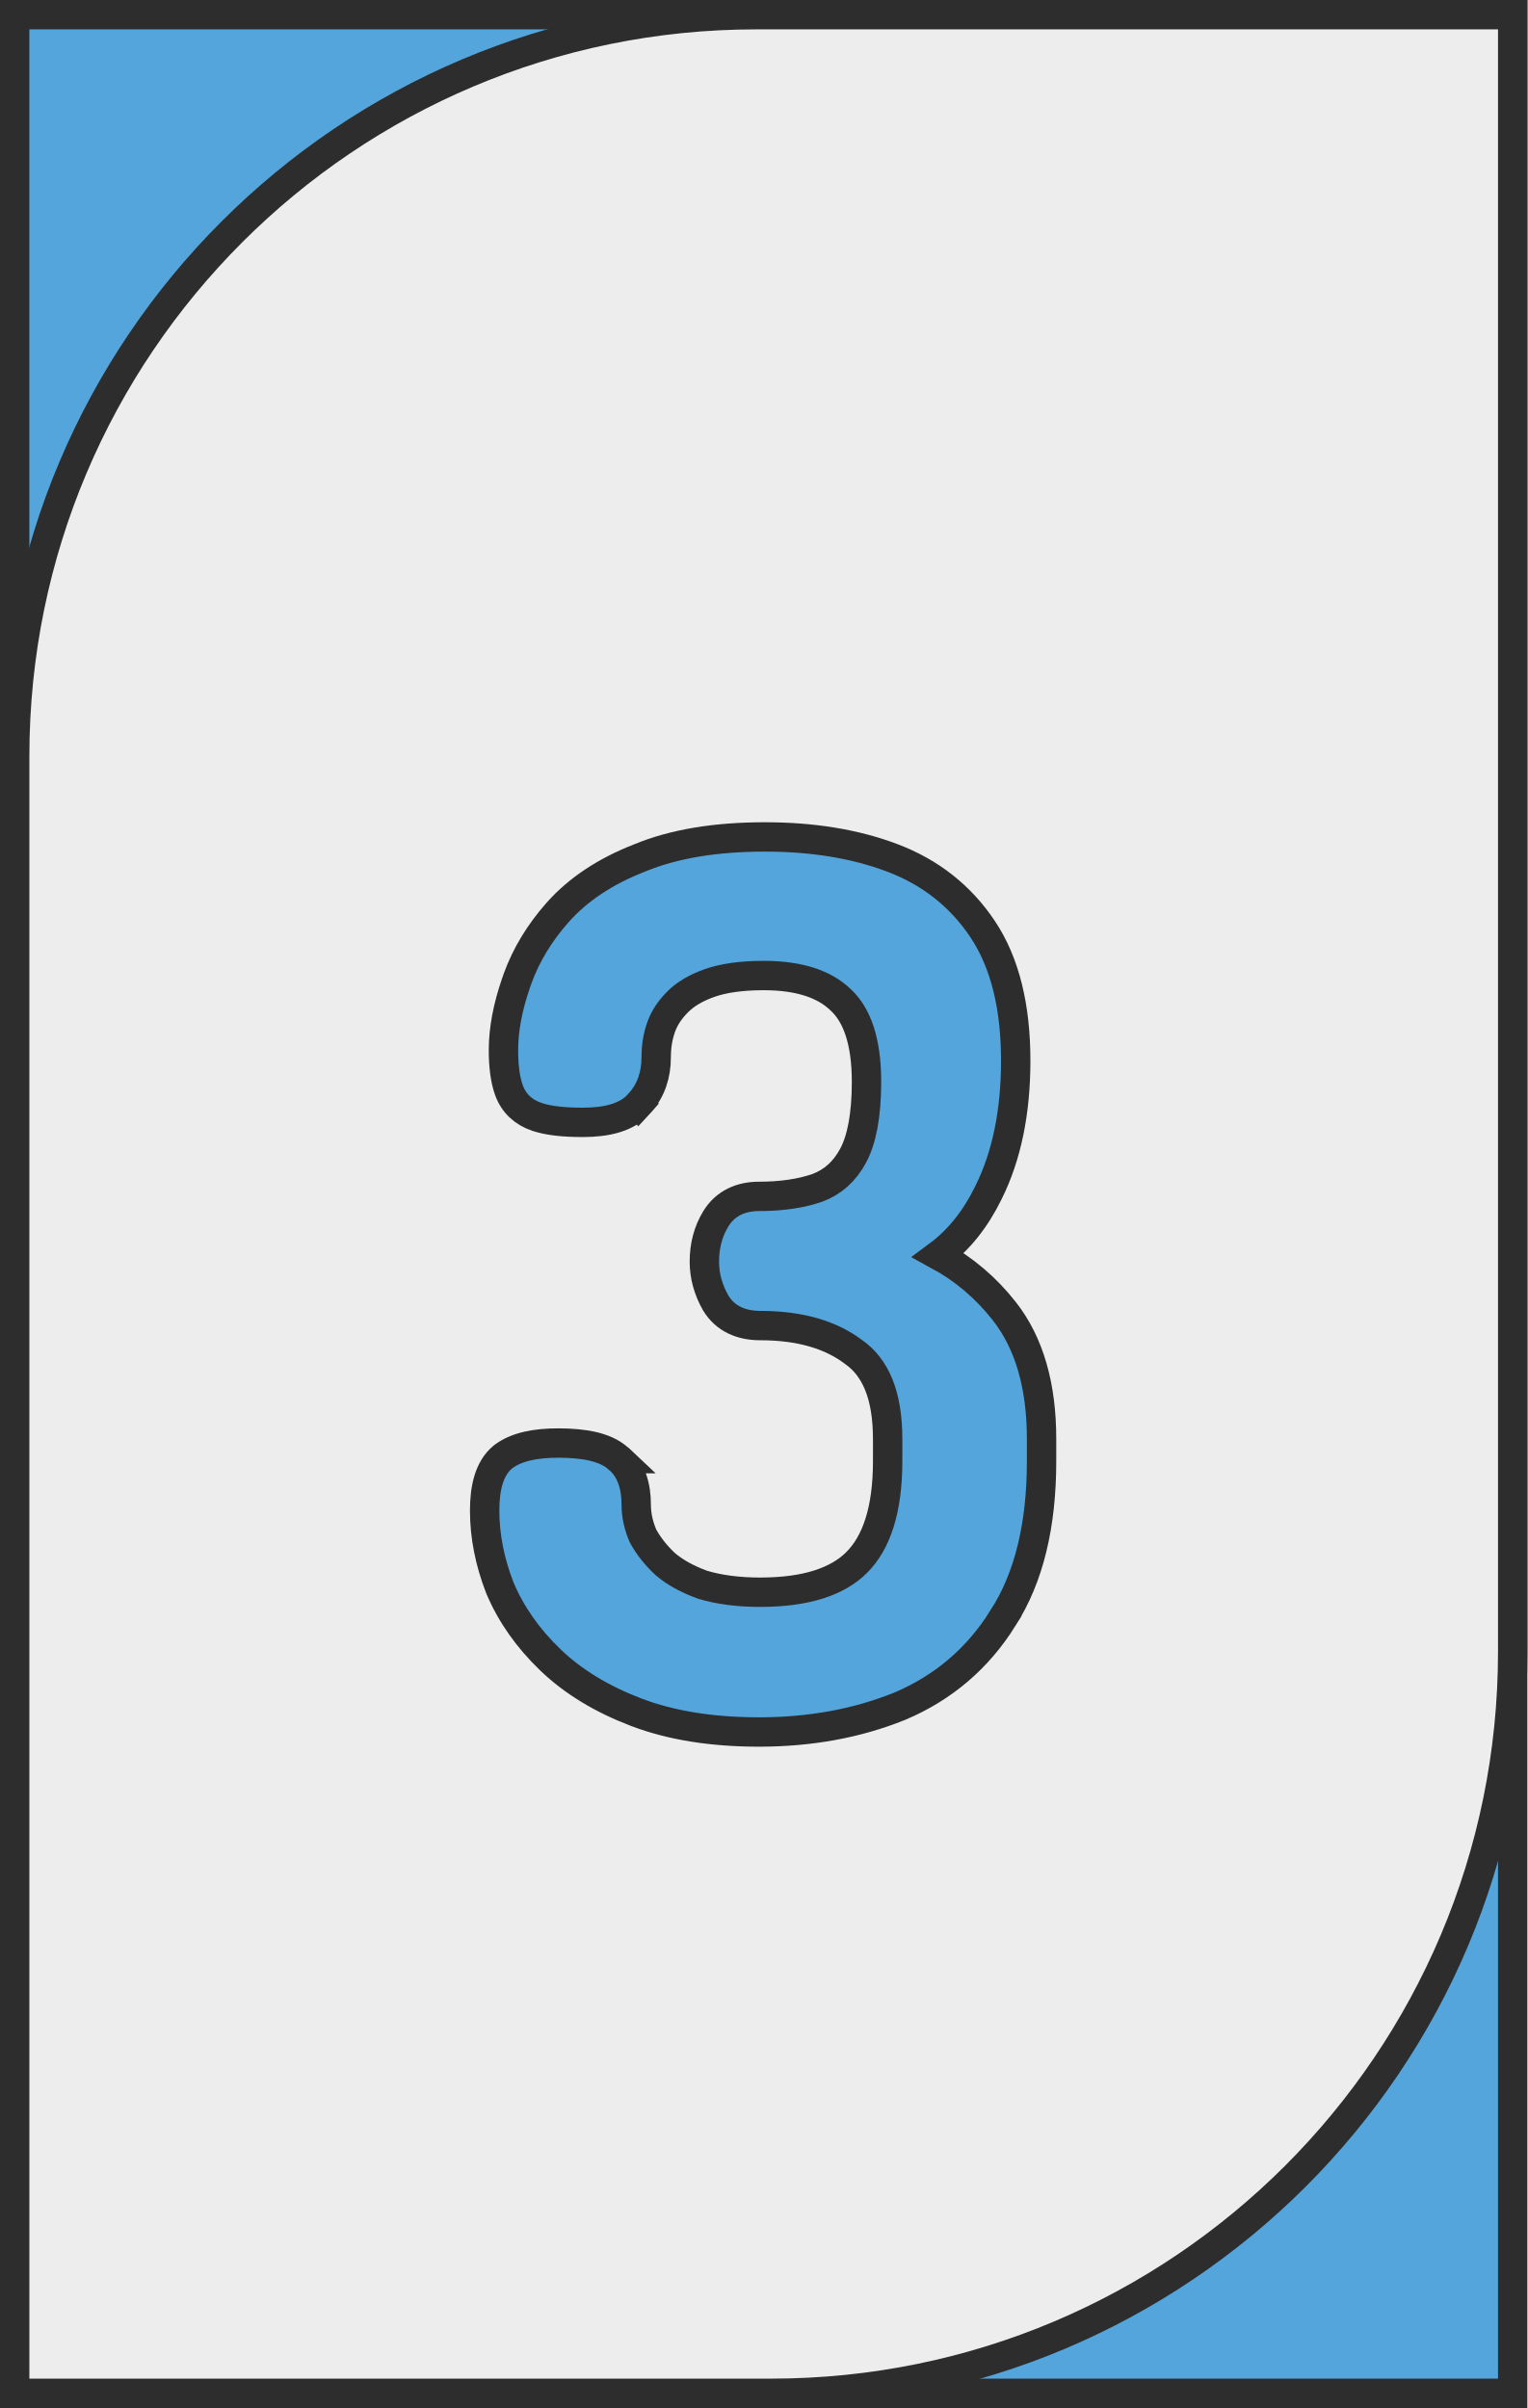
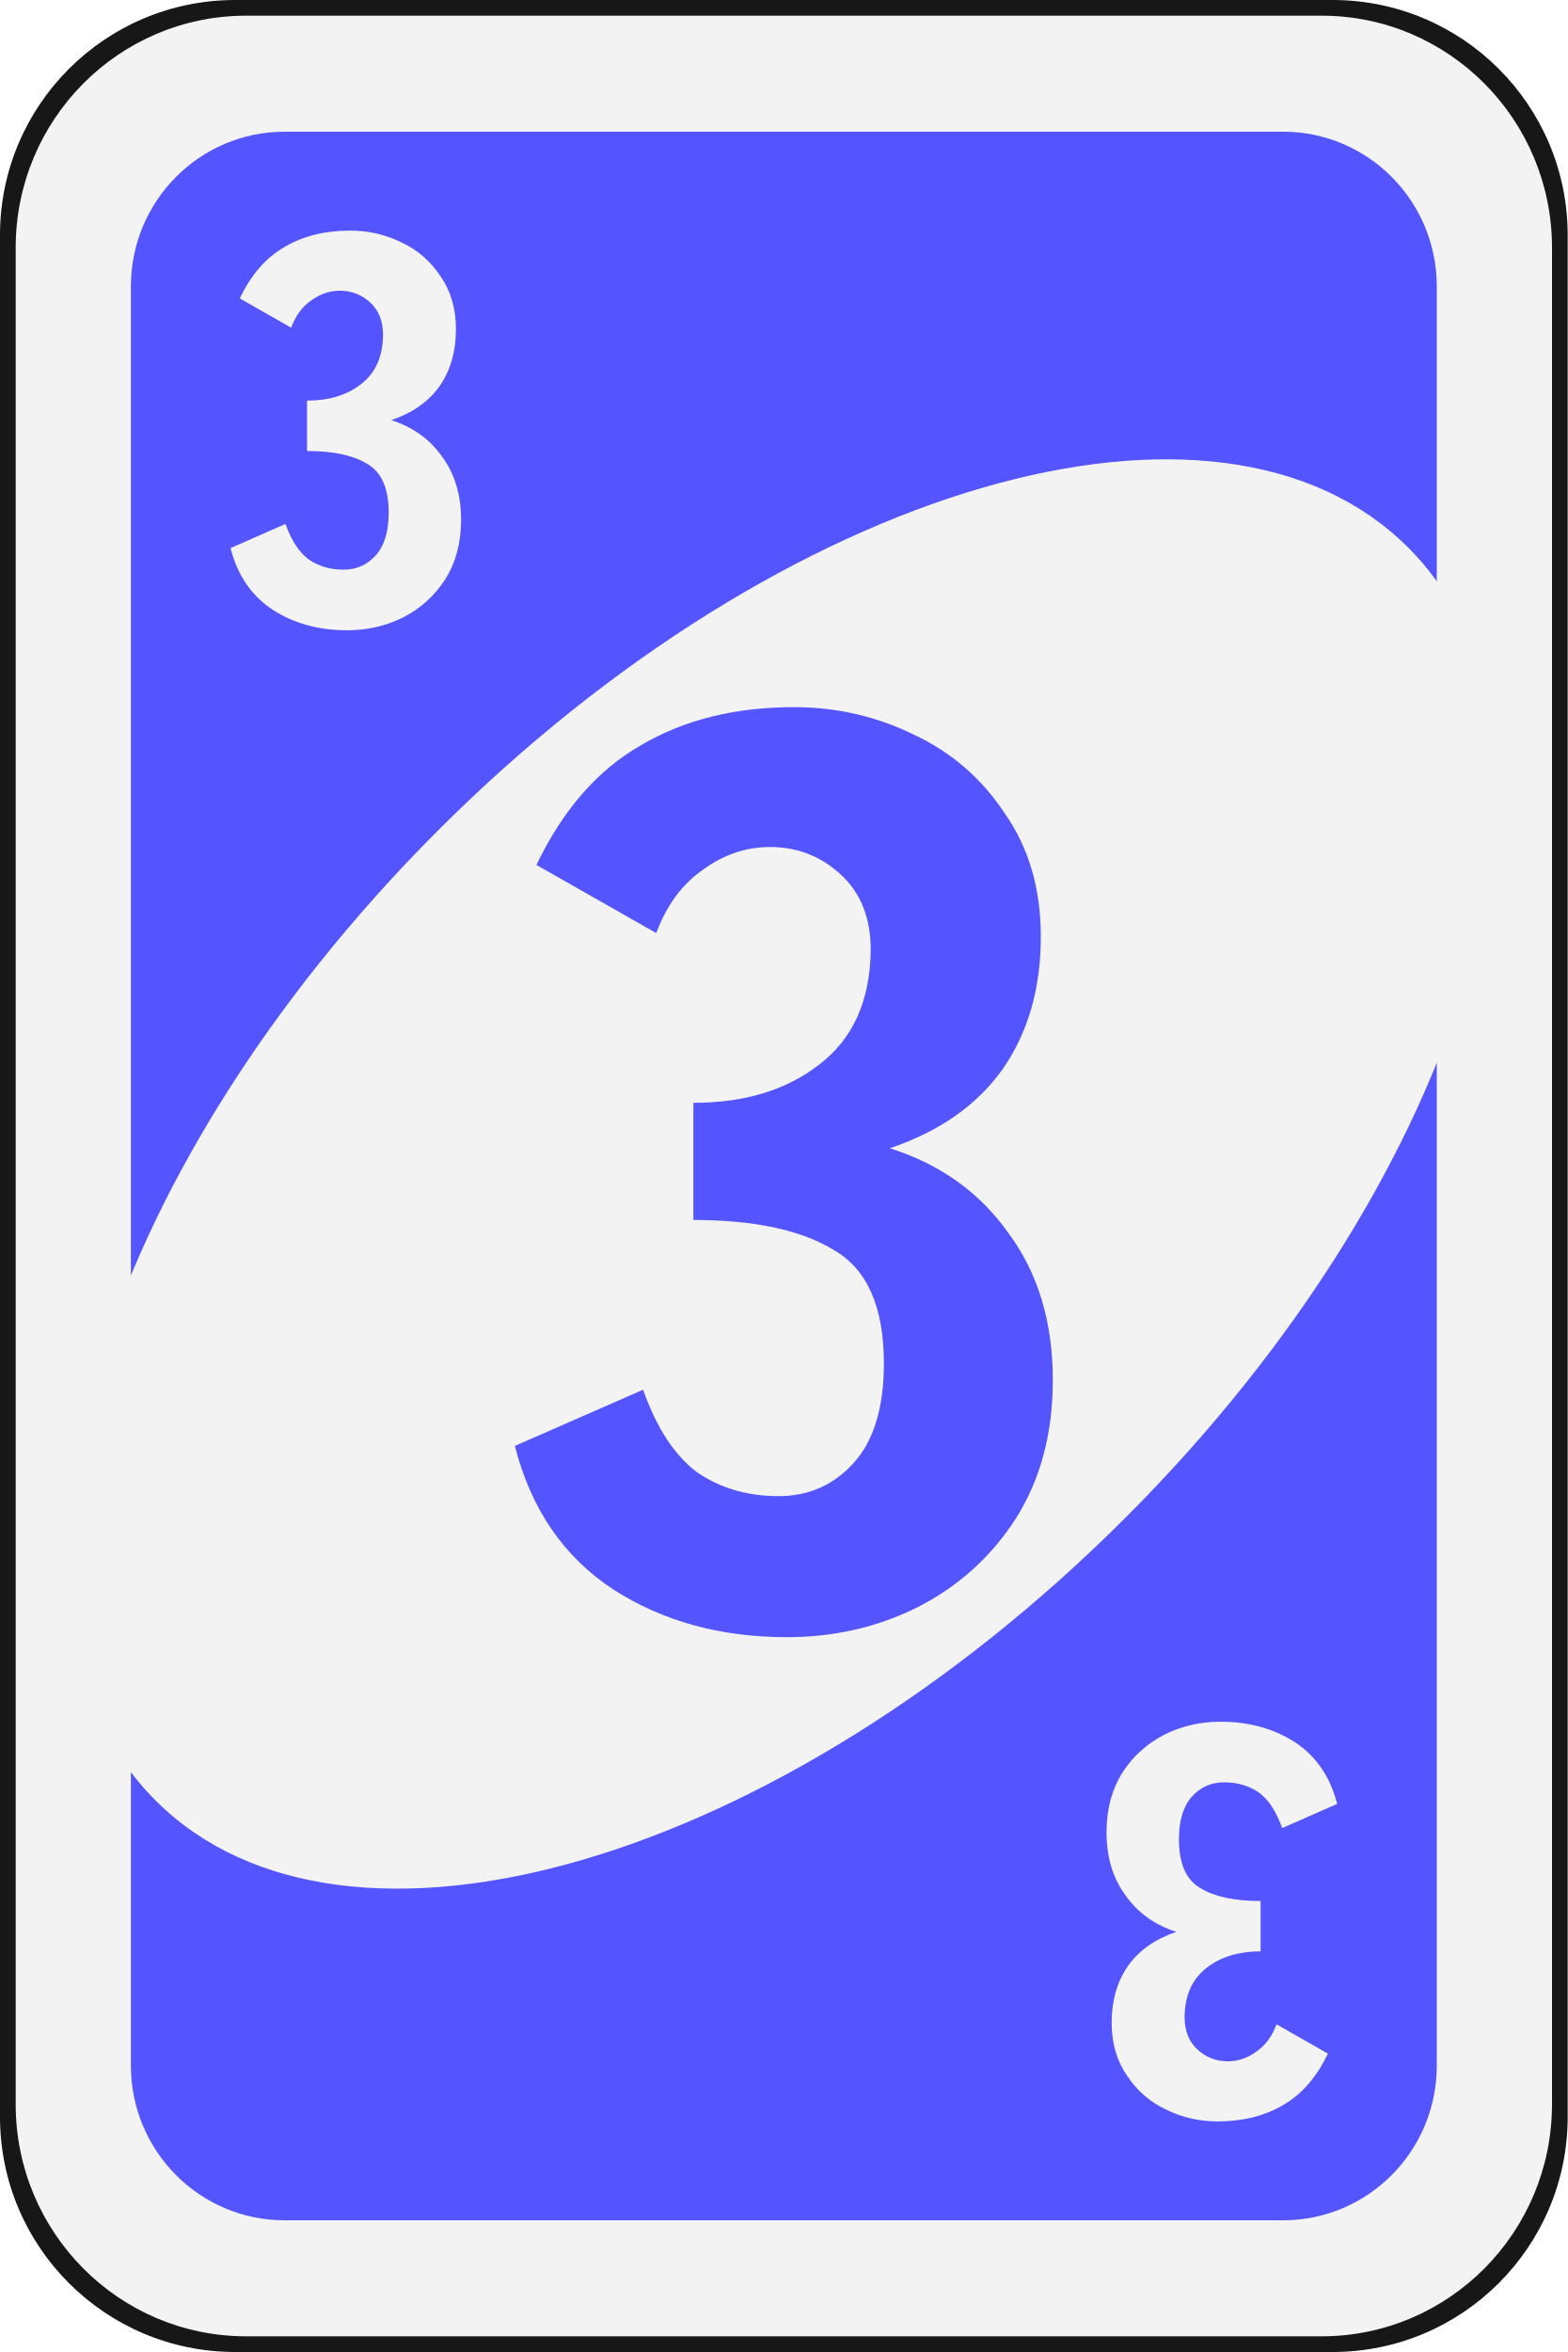
- <svg xmlns="http://www.w3.org/2000/svg" width="104" height="164" viewBox="0 0 104 164" fill="none">
-   <rect x="1" y="1" width="102" height="162" fill="#53A5DC" stroke="#2D2D2D" stroke-width="2" />
-   <path d="M103 1V112.5C103 140.39 80.39 163 52.5 163H1V51.5C1 23.61 23.61 1 51.5 1H103Z" fill="#EDEDED" stroke="#2D2D2D" stroke-width="2" />
-   <path d="M52.08 57C55.321 57 58.218 57.467 60.753 58.425C63.343 59.403 65.406 61.027 66.912 63.285C68.445 65.584 69.16 68.6 69.16 72.24C69.16 75.709 68.554 78.721 67.298 81.238C66.427 83.021 65.295 84.447 63.895 85.487C65.636 86.434 67.136 87.707 68.387 89.303C70.114 91.506 70.92 94.443 70.92 98V99.519C70.92 103.848 70.072 107.438 68.287 110.209L68.288 110.21C66.579 112.944 64.233 114.948 61.27 116.201L61.262 116.204L61.255 116.207C58.349 117.381 55.152 117.96 51.68 117.96C48.498 117.96 45.706 117.521 43.324 116.614C40.983 115.722 39.021 114.537 37.467 113.04C35.94 111.57 34.79 109.939 34.038 108.146L34.032 108.134L34.027 108.121C33.348 106.365 33 104.616 33 102.88C33 101.388 33.288 100.01 34.247 99.226L34.263 99.213L34.28 99.2C35.185 98.522 36.496 98.28 38 98.28C38.899 98.28 39.694 98.35 40.366 98.506C41.012 98.656 41.611 98.903 42.072 99.306C42.082 99.313 42.091 99.322 42.101 99.33C42.104 99.334 42.108 99.336 42.112 99.34H42.111C42.994 100.087 43.32 101.226 43.32 102.48C43.32 103.17 43.468 103.874 43.778 104.598C44.142 105.272 44.646 105.917 45.303 106.53C45.929 107.064 46.761 107.536 47.826 107.927C48.935 108.262 50.242 108.44 51.76 108.44C54.935 108.44 57.051 107.695 58.333 106.413C59.666 105.08 60.44 102.859 60.44 99.519V98C60.44 94.972 59.587 93.116 58.144 92.097L58.116 92.077C56.576 90.911 54.488 90.28 51.76 90.28C50.497 90.28 49.403 89.828 48.748 88.764L48.74 88.75L48.731 88.736C48.225 87.85 47.96 86.907 47.96 85.92C47.96 84.85 48.214 83.864 48.748 82.996C49.392 81.95 50.446 81.481 51.68 81.481C53.241 81.481 54.559 81.279 55.652 80.901C56.689 80.511 57.495 79.805 58.081 78.724C58.66 77.656 59 76.009 59 73.68C59 70.873 58.333 69.102 57.242 68.095L57.234 68.088L57.227 68.081C56.146 67.043 54.462 66.44 52 66.44C50.469 66.44 49.257 66.62 48.33 66.944C47.371 67.28 46.658 67.717 46.148 68.228C45.597 68.778 45.232 69.348 45.022 69.936C44.796 70.567 44.68 71.253 44.68 72C44.68 73.202 44.329 74.27 43.567 75.119L43.568 75.12L43.566 75.122C43.557 75.133 43.547 75.144 43.537 75.155L43.536 75.154C42.697 76.128 41.269 76.44 39.68 76.44C38.419 76.44 37.357 76.333 36.563 76.068C35.661 75.767 34.987 75.161 34.66 74.262C34.39 73.519 34.28 72.586 34.28 71.519C34.28 70.106 34.573 68.584 35.131 66.964L35.244 66.639C35.831 65.023 36.745 63.523 37.971 62.138L37.973 62.136C39.378 60.554 41.254 59.327 43.557 58.429C45.897 57.462 48.751 57 52.08 57Z" fill="#53A5DC" stroke="#2D2D2D" stroke-width="2" />
+ <svg xmlns="http://www.w3.org/2000/svg" width="204" height="306" viewBox="0 0 204 306" fill="none">
+   <path d="M0 30.6C0 13.7 13.7 0 30.6 0H173.4C190.3 0 204 13.7 204 30.6V275.4C204 292.3 190.3 306 173.4 306H30.6C13.7 306 0 292.3 0 275.4V30.6Z" fill="#171717" />
+   <path d="M2.04 32.232C2.04 15.557 15.466 2.04 32.028 2.04H171.972C188.534 2.04 201.96 15.557 201.96 32.232V273.768C201.96 290.443 188.534 303.96 171.972 303.96H32.028C15.466 303.96 2.04 290.443 2.04 273.768V32.232Z" fill="#F3F3F3" />
+   <path d="M17.034 37.264C17.034 26.148 25.985 17.136 37.026 17.136H166.974C178.015 17.136 186.966 26.148 186.966 37.264V268.736C186.966 279.852 178.015 288.864 166.974 288.864H37.026C25.985 288.864 17.034 279.852 17.034 268.736V37.264Z" fill="#5555FF" />
+   <path d="M183.24 71.237C207.936 95.934 191.468 152.444 146.456 197.456C101.444 242.468 44.934 258.936 20.237 234.24C-4.459 209.543 12.009 153.033 57.021 108.021C102.033 63.009 158.543 46.541 183.24 71.237Z" fill="#F3F3F3" />
+   <path d="M102.39 213C93.763 213 86.228 210.926 79.784 206.779C73.34 202.528 69.079 196.307 67 188.116L83.681 180.806C85.448 185.783 87.787 189.36 90.697 191.537C93.711 193.611 97.245 194.648 101.298 194.648C105.248 194.648 108.522 193.196 111.12 190.293C113.719 187.39 115.018 183.087 115.018 177.384C115.018 170.023 112.835 165.098 108.47 162.609C104.209 160.017 98.128 158.721 90.229 158.721V143.479C96.881 143.479 102.338 141.82 106.599 138.503C110.964 135.185 113.199 130.26 113.303 123.728V123.572C113.303 119.425 112.004 116.159 109.405 113.774C106.807 111.389 103.741 110.197 100.207 110.197C97.089 110.197 94.179 111.182 91.477 113.152C88.774 115.018 86.748 117.766 85.396 121.395L69.806 112.53C73.236 105.375 77.757 100.191 83.37 96.977C88.982 93.659 95.634 92 103.325 92C108.834 92 114.03 93.192 118.915 95.577C123.8 97.858 127.75 101.28 130.764 105.842C133.882 110.3 135.441 115.64 135.441 121.861C135.441 128.601 133.778 134.355 130.452 139.125C127.126 143.79 122.241 147.212 115.797 149.389C122.345 151.463 127.49 155.144 131.232 160.432C135.077 165.616 137 171.993 137 179.562C137 186.509 135.389 192.522 132.167 197.603C128.945 202.58 124.684 206.416 119.383 209.112C114.186 211.704 108.522 213 102.39 213Z" fill="#5555FF" />
+   <path d="M45.167 82C41.47 82 38.24 81.109 35.479 79.326C32.717 77.5 30.891 74.826 30 71.306L37.149 68.165C37.907 70.303 38.909 71.841 40.156 72.776C41.448 73.668 42.962 74.113 44.699 74.113C46.392 74.113 47.795 73.489 48.909 72.242C50.022 70.994 50.579 69.145 50.579 66.694C50.579 63.53 49.644 61.414 47.773 60.344C45.947 59.23 43.341 58.673 39.956 58.673V52.123C42.806 52.123 45.145 51.41 46.971 49.985C48.842 48.559 49.8 46.442 49.844 43.635V43.568C49.844 41.786 49.287 40.382 48.174 39.357C47.06 38.333 45.746 37.82 44.232 37.82C42.895 37.82 41.648 38.243 40.49 39.09C39.332 39.892 38.463 41.073 37.884 42.632L31.203 38.823C32.673 35.748 34.61 33.52 37.016 32.139C39.421 30.713 42.272 30 45.568 30C47.929 30 50.156 30.512 52.249 31.537C54.343 32.518 56.036 33.988 57.327 35.949C58.664 37.865 59.332 40.159 59.332 42.833C59.332 45.729 58.619 48.202 57.194 50.252C55.768 52.257 53.675 53.727 50.913 54.663C53.719 55.554 55.924 57.136 57.528 59.409C59.176 61.637 60 64.377 60 67.63C60 70.615 59.31 73.2 57.929 75.383C56.548 77.522 54.722 79.171 52.45 80.329C50.223 81.443 47.795 82 45.167 82Z" fill="#F3F3F3" />
+   <path d="M158.828 224C162.526 224 165.757 224.891 168.519 226.674C171.282 228.5 173.109 231.174 174 234.694L166.848 237.835C166.091 235.697 165.088 234.159 163.841 233.224C162.548 232.332 161.033 231.887 159.296 231.887C157.602 231.887 156.199 232.511 155.085 233.758C153.971 235.006 153.414 236.855 153.414 239.306C153.414 242.47 154.35 244.586 156.221 245.656C158.048 246.769 160.655 247.326 164.041 247.326V253.877C161.189 253.877 158.85 254.59 157.023 256.015C155.152 257.441 154.194 259.558 154.149 262.365V262.432C154.149 264.214 154.706 265.618 155.82 266.643C156.934 267.668 158.248 268.18 159.763 268.18C161.1 268.18 162.348 267.757 163.506 266.91C164.665 266.108 165.534 264.927 166.113 263.368L172.797 267.177C171.326 270.252 169.388 272.48 166.982 273.861C164.576 275.287 161.724 276 158.427 276C156.065 276 153.837 275.488 151.743 274.463C149.649 273.482 147.955 272.012 146.663 270.051C145.326 268.135 144.658 265.841 144.658 263.167C144.658 260.271 145.371 257.798 146.797 255.748C148.223 253.743 150.317 252.272 153.08 251.337C150.272 250.446 148.067 248.864 146.463 246.591C144.814 244.363 143.99 241.623 143.99 238.37C143.99 235.385 144.68 232.8 146.062 230.617C147.443 228.478 149.27 226.829 151.542 225.671C153.77 224.557 156.199 224 158.828 224Z" fill="#F3F3F3" />
</svg>
